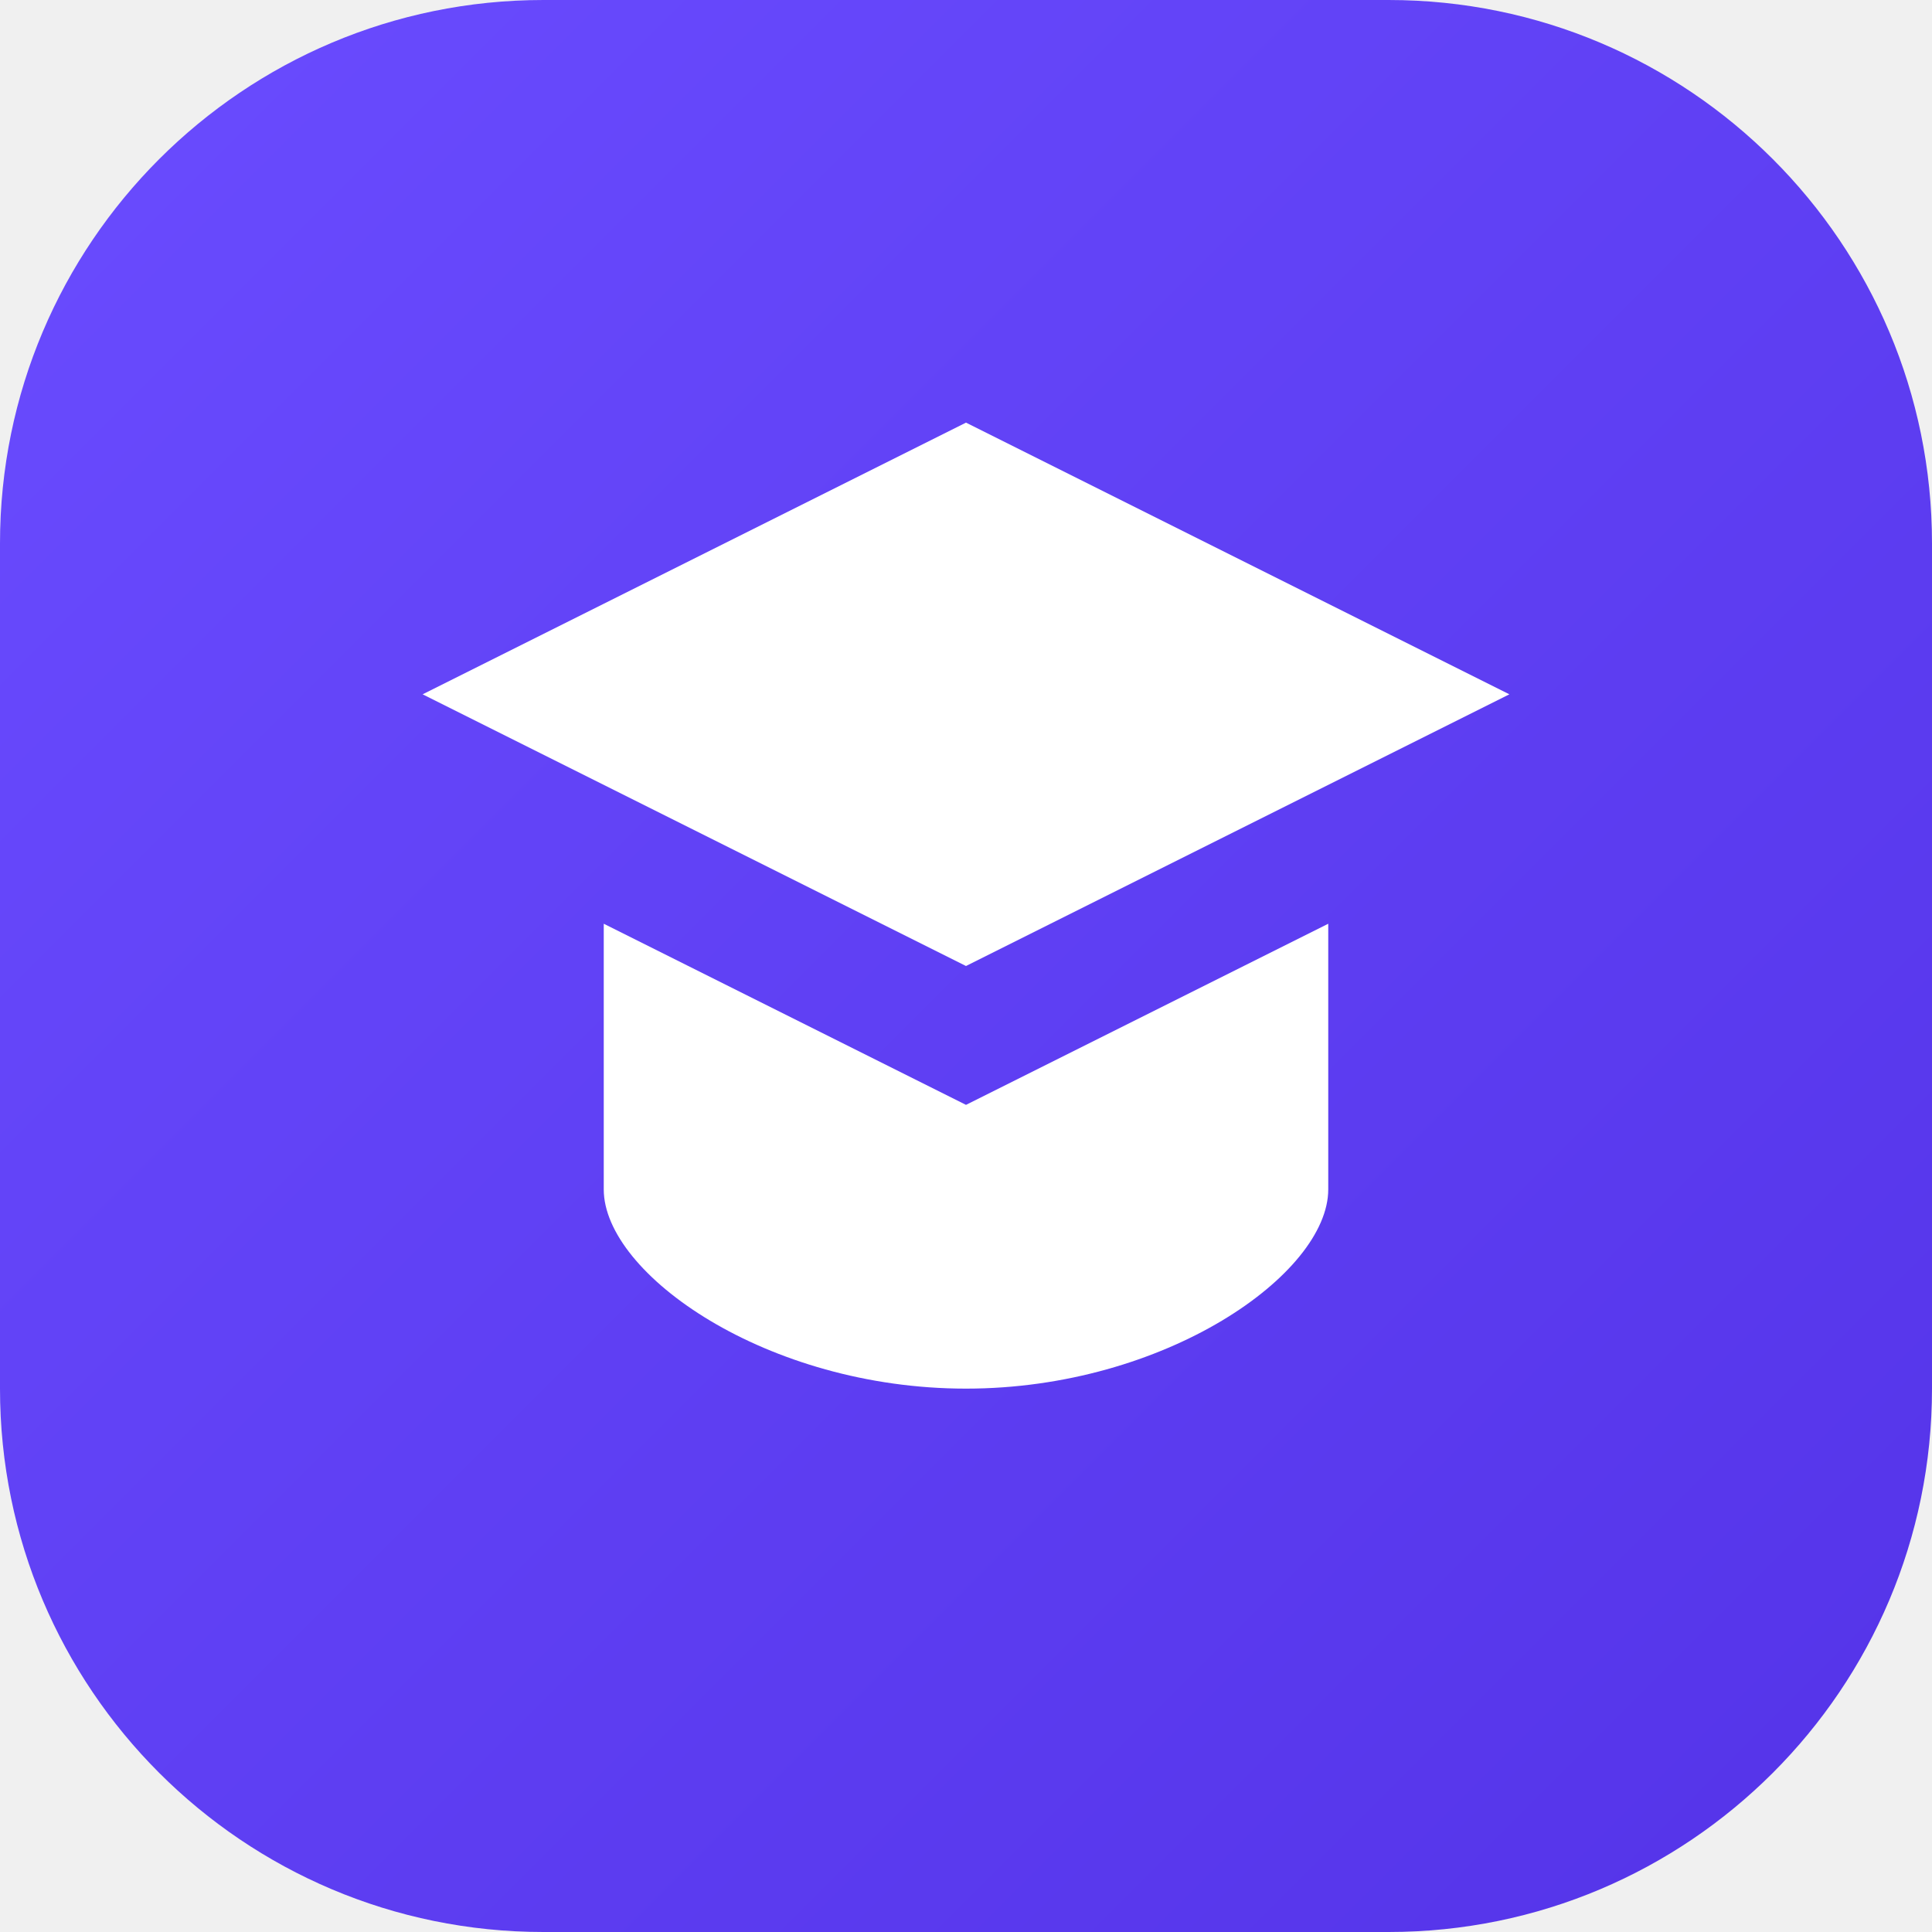
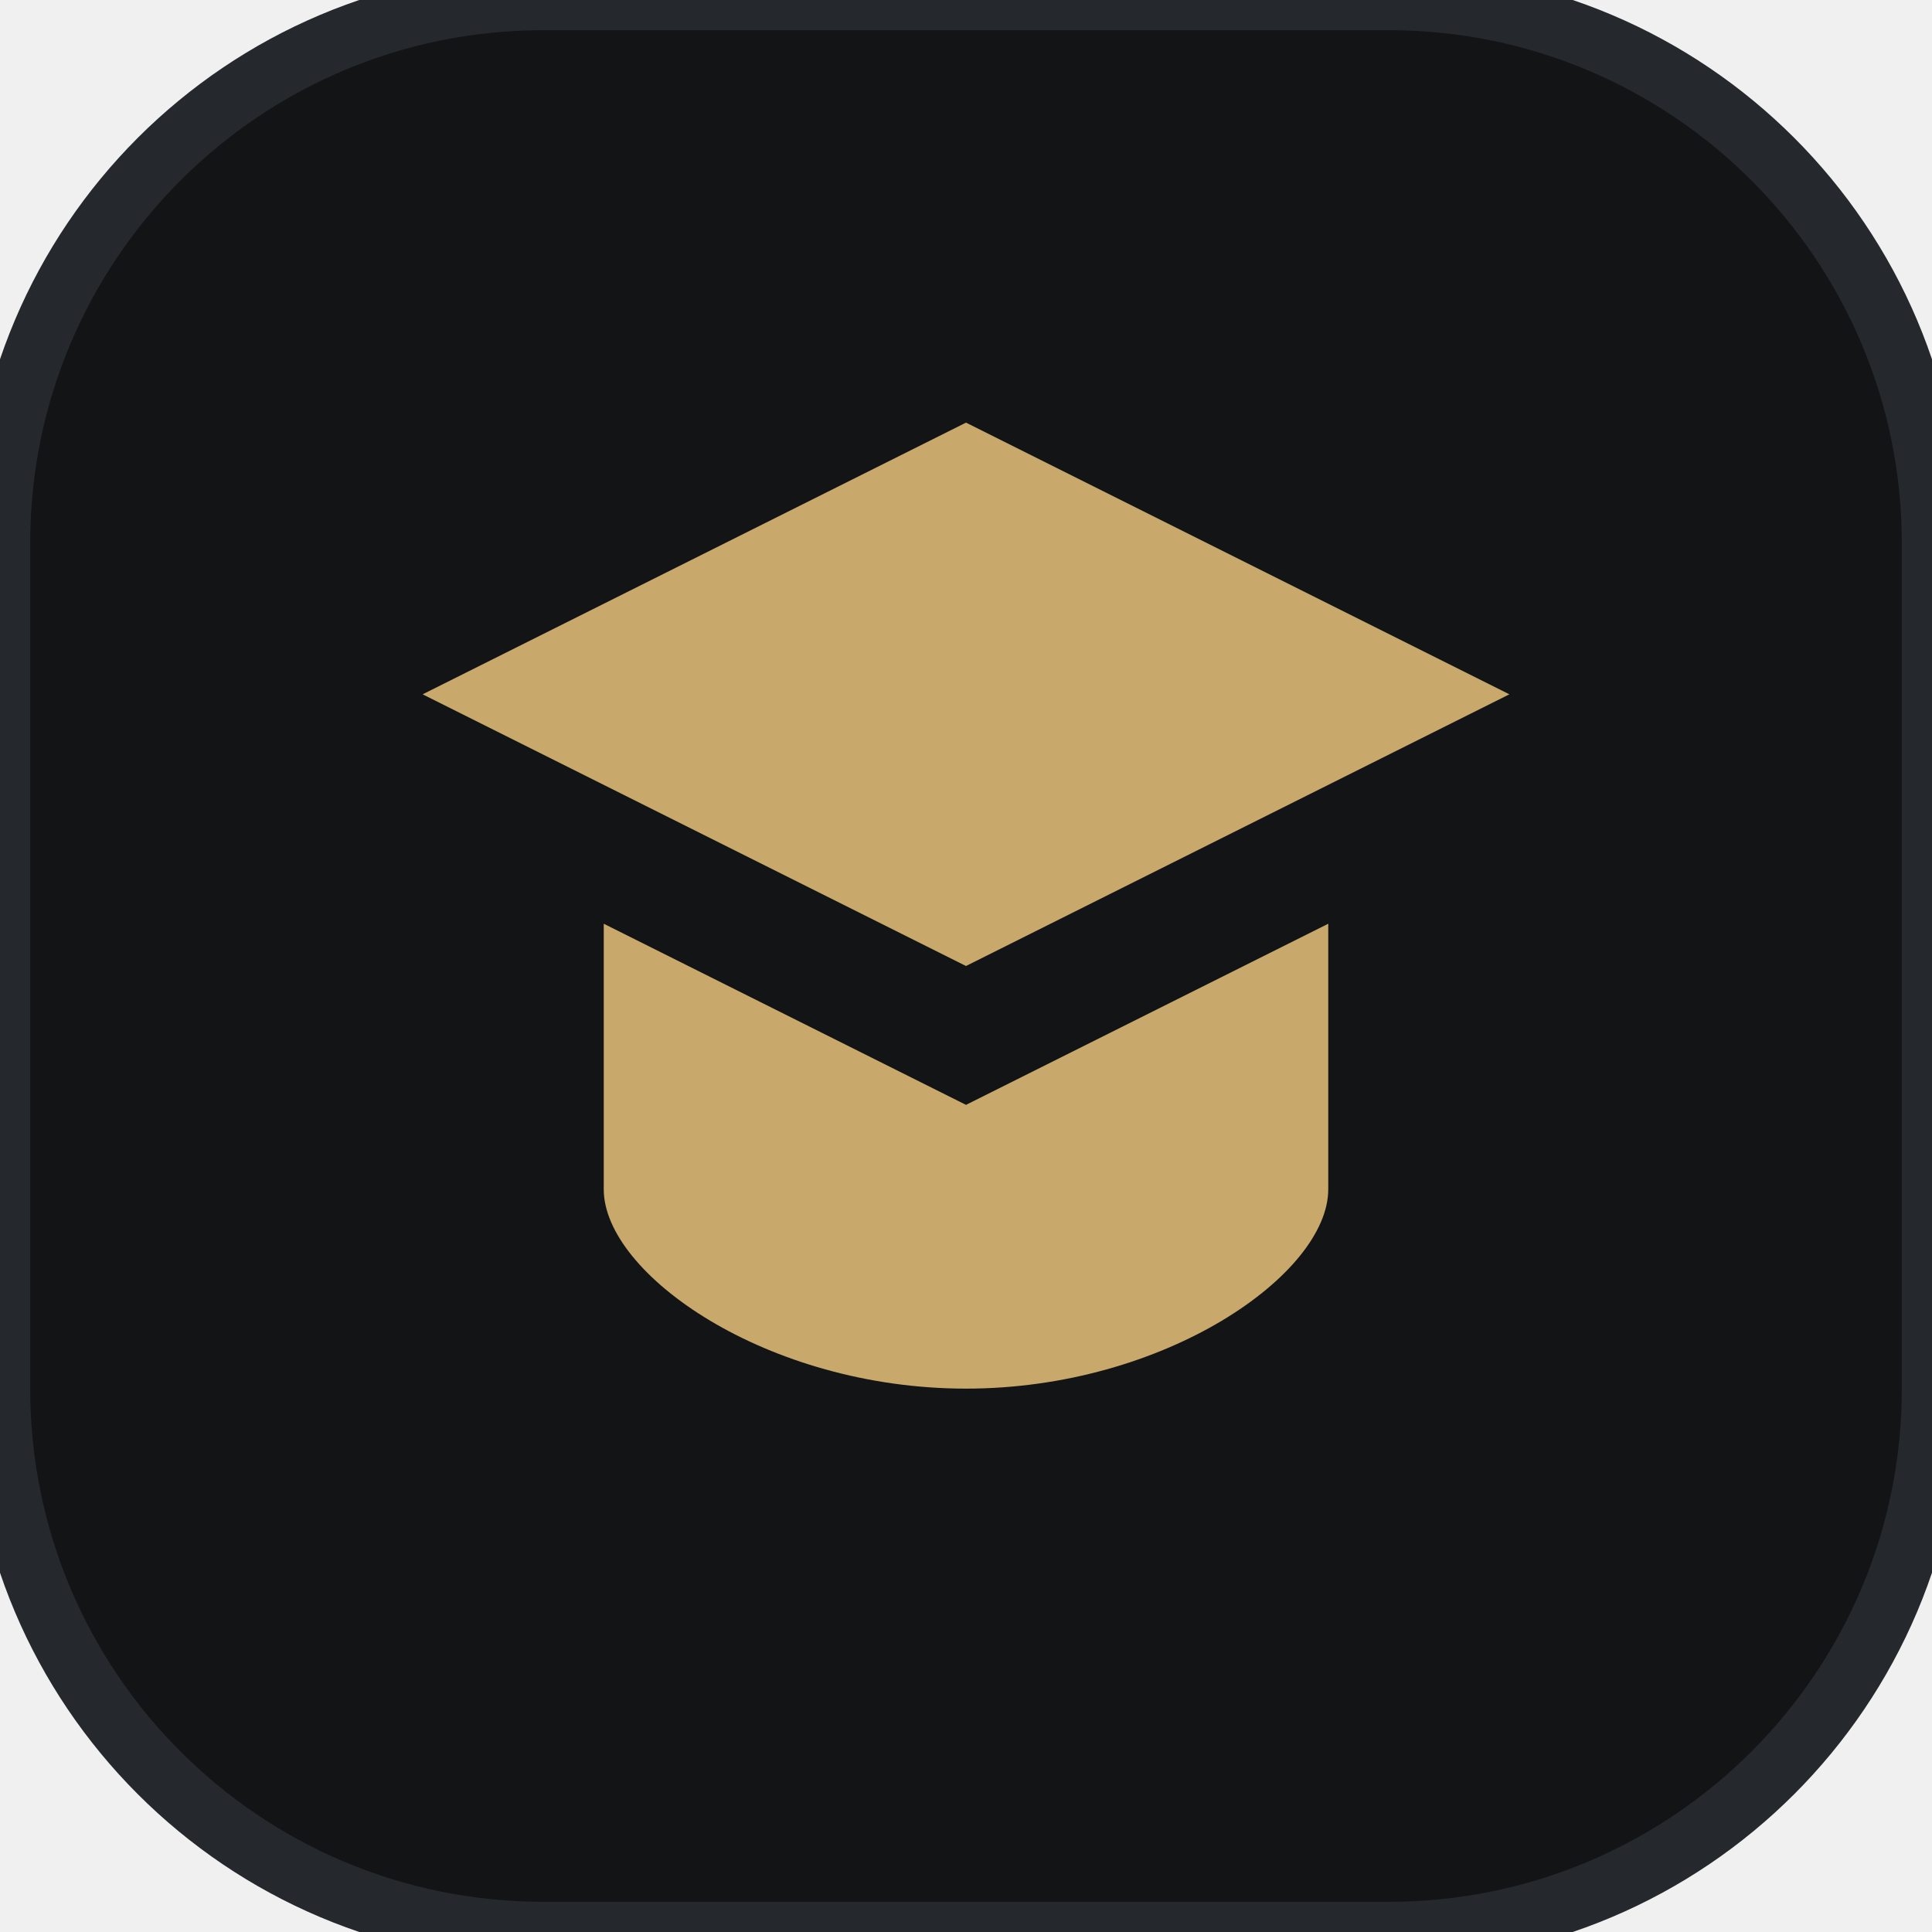
<svg xmlns="http://www.w3.org/2000/svg" viewBox="0 0 32 32">
-   <defs>
-     <linearGradient id="grad" x1="0%" y1="0%" x2="100%" y2="100%">
-       <stop offset="0%" stop-color="#6a4cff" />
-       <stop offset="100%" stop-color="#5433e8" />
-     </linearGradient>
-   </defs>
-   <rect width="32" height="32" rx="9" fill="url(#grad)" />
-   <path d="M16 7l9 4.5-9 4.5-9-4.5L16 7zm-6 8.3l6 3 6-3v4.4c0 1.4-2.7 3.3-6 3.3s-6-1.9-6-3.3v-4.4z" fill="white" />
+   <rect width="32" height="32" rx="9" fill="#131416" stroke="#25282C" stroke-width="1" />
+   <path d="M16 7l9 4.5-9 4.5-9-4.5L16 7zm-6 8.3l6 3 6-3v4.4c0 1.4-2.7 3.3-6 3.3s-6-1.9-6-3.3v-4.4z" fill="#C8A96B" />
</svg>
